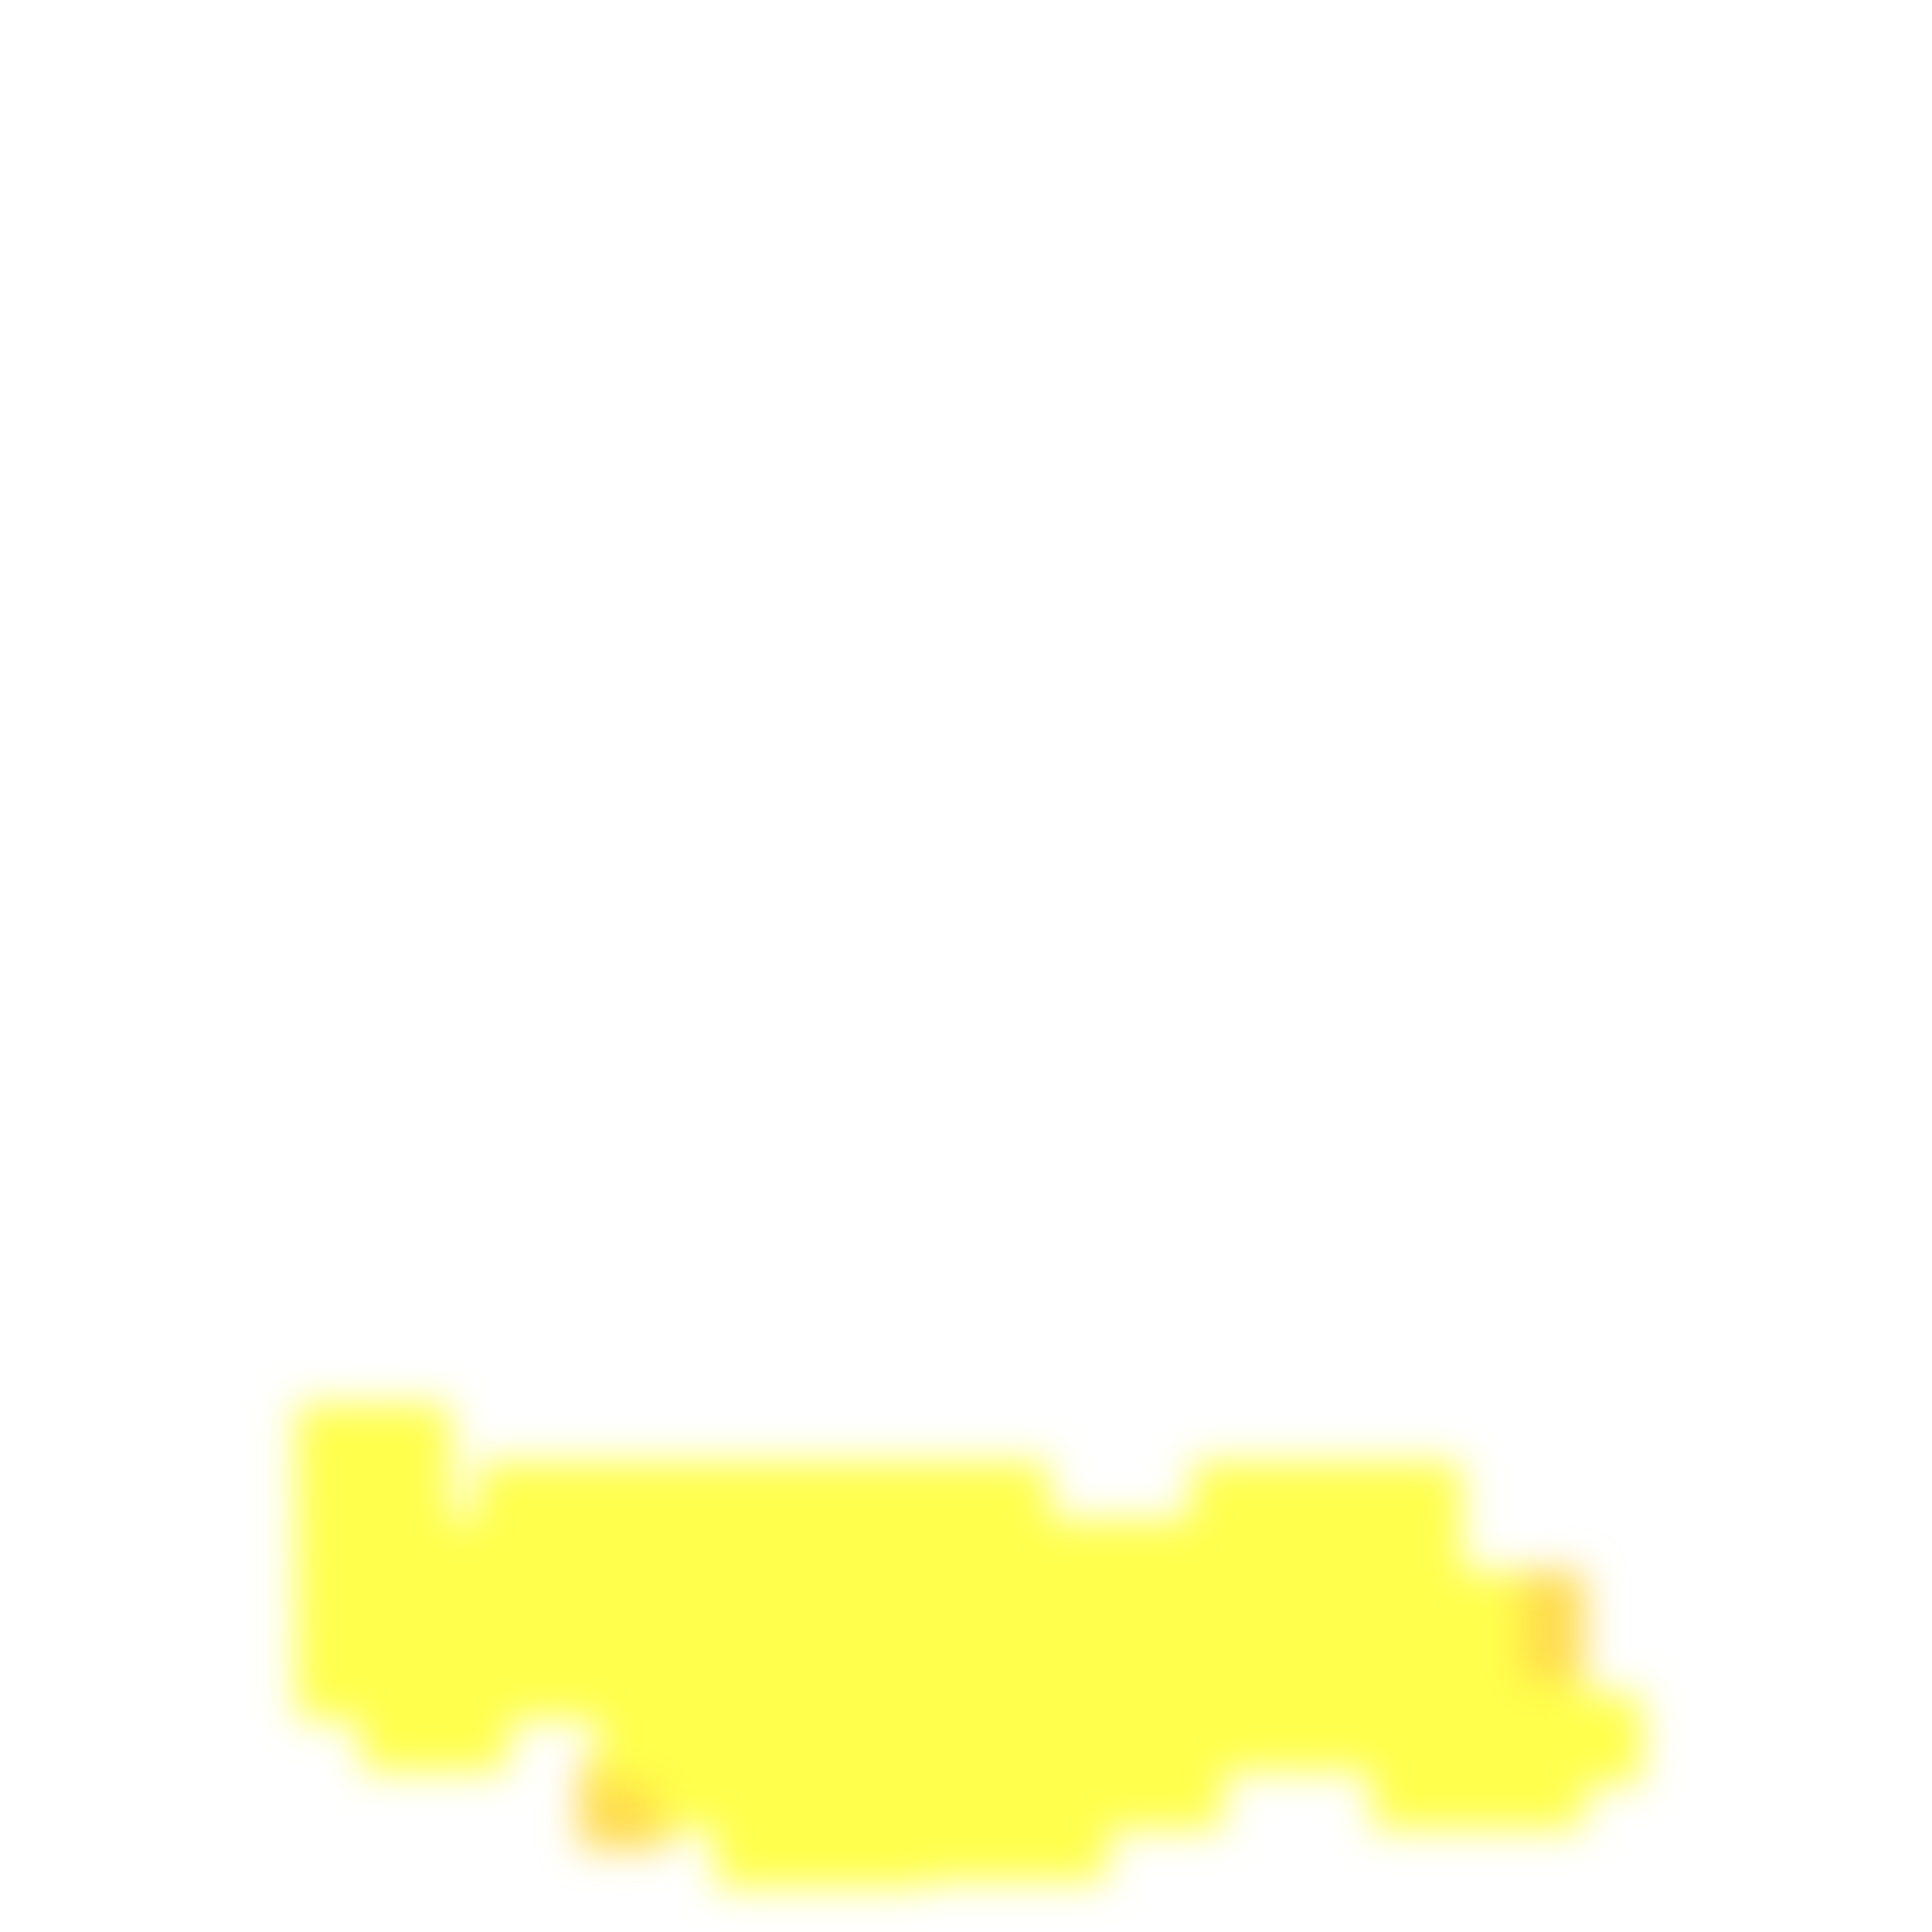
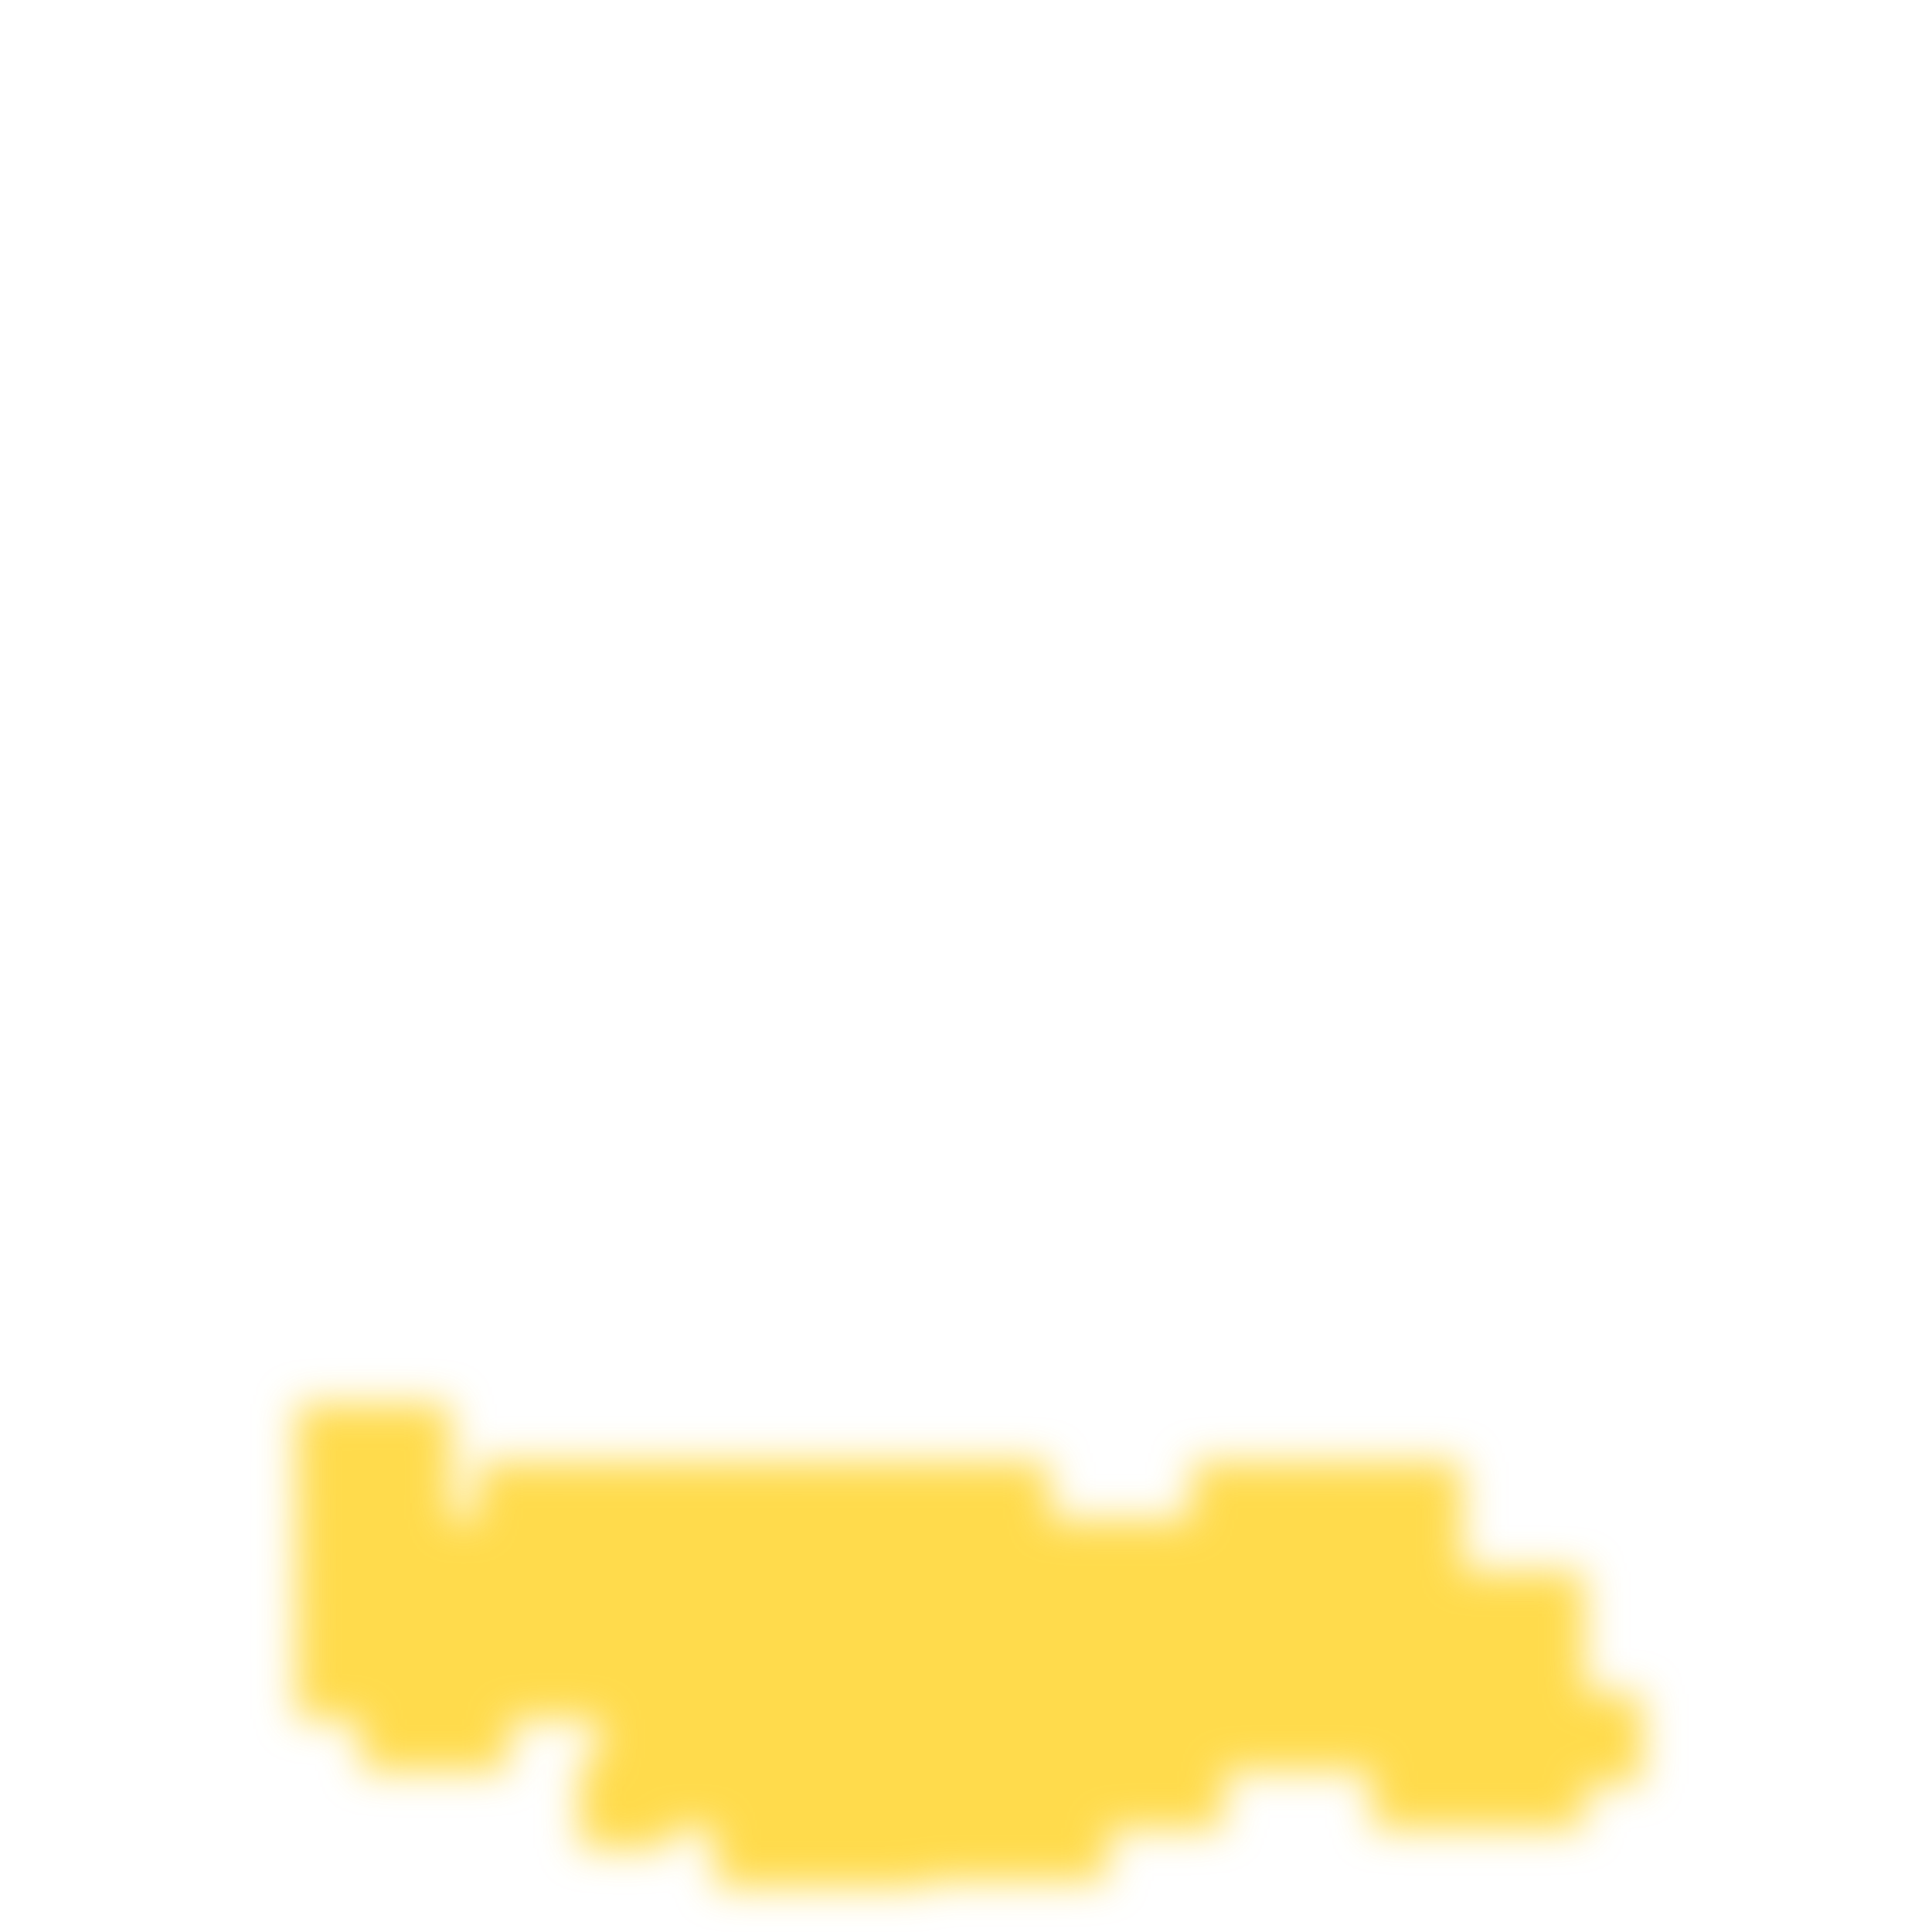
<svg xmlns="http://www.w3.org/2000/svg" width="300" height="300" viewBox="0 0 300 300" class="creatureMap" style="position:absolute;">
  <defs>
    <filter id="blur" x="-30%" y="-30%" width="160%" height="160%">
      <feGaussianBlur stdDeviation="3" />
    </filter>
    <pattern id="pattern-untameable" width="10" height="10" patternTransform="rotate(135)" patternUnits="userSpaceOnUse">
      <rect width="4" height="10" fill="black" />
    </pattern>
    <filter id="groupStroke">
      <feFlood result="outsideColor" flood-color="black" />
      <feMorphology in="SourceAlpha" operator="dilate" radius="2" />
      <feComposite result="strokeoutline1" in="outsideColor" operator="in" />
      <feComposite result="strokeoutline2" in="strokeoutline1" in2="SourceAlpha" operator="out" />
      <feGaussianBlur in="strokeoutline2" result="strokeblur" stdDeviation="1" />
    </filter>
    <style>
            .spawningMap-very-common { fill: #0F0; }
            .spawningMap-common { fill: #B2FF00; }
            .spawningMap-uncommon { fill: #FF0; }
            .spawningMap-very-uncommon { fill: #FC0; }
            .spawningMap-rare { fill: #F60; }
            .spawningMap-very-rare { fill: #F00; }
            .spawning-map-point { stroke:black; stroke-width:1; }
        </style>
  </defs>
  <g filter="url(#blur)" opacity="0.7">
    <g class="spawningMap-very-uncommon">
-       <rect x="90" y="273" width="14" height="14" />
-       <rect x="93" y="265" width="14" height="14" />
-       <rect x="231" y="253" width="15" height="14" />
-       <rect x="231" y="244" width="15" height="14" />
-     </g>
-     <g class="spawningMap-uncommon">
      <rect x="185" y="227" width="14" height="14" />
      <rect x="74" y="227" width="15" height="14" />
      <rect x="46" y="253" width="15" height="14" />
      <rect x="46" y="244" width="15" height="14" />
      <rect x="176" y="270" width="14" height="14" />
      <rect x="166" y="270" width="15" height="14" />
      <rect x="102" y="270" width="14" height="14" />
      <rect x="157" y="279" width="15" height="13" />
      <rect x="148" y="279" width="15" height="13" />
      <rect x="139" y="279" width="14" height="13" />
      <rect x="130" y="279" width="14" height="14" />
      <rect x="120" y="279" width="15" height="14" />
      <rect x="111" y="279" width="15" height="14" />
      <rect x="56" y="218" width="14" height="14" />
      <rect x="46" y="218" width="15" height="14" />
+       <rect x="90" y="273" width="14" height="14" />
+       <rect x="93" y="265" width="14" height="14" />
      <rect x="241" y="263" width="14" height="14" />
+       <rect x="231" y="253" width="15" height="14" />
+       <rect x="231" y="244" width="15" height="14" />
      <rect x="231" y="270" width="15" height="14" />
      <rect x="222" y="253" width="14" height="14" />
      <rect x="222" y="244" width="14" height="14" />
      <rect x="222" y="270" width="14" height="14" />
      <rect x="231" y="261" width="15" height="14" />
      <rect x="222" y="261" width="14" height="14" />
      <rect x="213" y="253" width="14" height="14" />
      <rect x="213" y="244" width="14" height="14" />
      <rect x="213" y="236" width="14" height="13" />
      <rect x="213" y="261" width="14" height="14" />
      <rect x="213" y="227" width="14" height="14" />
      <rect x="203" y="253" width="15" height="14" />
      <rect x="203" y="244" width="15" height="14" />
      <rect x="203" y="236" width="15" height="13" />
      <rect x="203" y="261" width="15" height="14" />
      <rect x="203" y="227" width="15" height="14" />
      <rect x="194" y="253" width="15" height="14" />
      <rect x="194" y="244" width="15" height="14" />
      <rect x="194" y="236" width="15" height="13" />
      <rect x="194" y="261" width="15" height="14" />
      <rect x="194" y="227" width="15" height="14" />
      <rect x="185" y="253" width="14" height="14" />
      <rect x="185" y="244" width="14" height="14" />
      <rect x="185" y="236" width="14" height="13" />
      <rect x="185" y="261" width="14" height="14" />
      <rect x="176" y="253" width="14" height="14" />
      <rect x="176" y="244" width="14" height="14" />
      <rect x="176" y="236" width="14" height="13" />
      <rect x="166" y="253" width="15" height="14" />
      <rect x="166" y="244" width="15" height="14" />
      <rect x="166" y="236" width="15" height="13" />
      <rect x="157" y="253" width="15" height="14" />
      <rect x="157" y="244" width="15" height="14" />
      <rect x="157" y="236" width="15" height="13" />
      <rect x="148" y="253" width="15" height="14" />
      <rect x="148" y="244" width="15" height="14" />
      <rect x="148" y="236" width="15" height="13" />
      <rect x="148" y="227" width="15" height="14" />
      <rect x="139" y="253" width="14" height="14" />
      <rect x="139" y="244" width="14" height="14" />
      <rect x="139" y="236" width="14" height="13" />
      <rect x="139" y="227" width="14" height="14" />
      <rect x="130" y="253" width="14" height="14" />
      <rect x="130" y="244" width="14" height="14" />
      <rect x="130" y="236" width="14" height="13" />
      <rect x="130" y="227" width="14" height="14" />
      <rect x="120" y="253" width="15" height="14" />
      <rect x="120" y="244" width="15" height="14" />
      <rect x="120" y="236" width="15" height="13" />
      <rect x="120" y="227" width="15" height="14" />
      <rect x="111" y="253" width="15" height="14" />
      <rect x="111" y="244" width="15" height="14" />
      <rect x="111" y="236" width="15" height="13" />
      <rect x="111" y="227" width="15" height="14" />
      <rect x="102" y="253" width="14" height="14" />
      <rect x="102" y="244" width="14" height="14" />
      <rect x="102" y="236" width="14" height="13" />
      <rect x="102" y="227" width="14" height="14" />
      <rect x="93" y="253" width="14" height="14" />
      <rect x="93" y="236" width="14" height="13" />
      <rect x="93" y="263" width="14" height="14" />
      <rect x="93" y="227" width="14" height="14" />
      <rect x="83" y="253" width="15" height="14" />
      <rect x="83" y="244" width="15" height="14" />
      <rect x="83" y="236" width="15" height="13" />
      <rect x="83" y="227" width="15" height="14" />
      <rect x="74" y="253" width="15" height="14" />
      <rect x="74" y="244" width="15" height="14" />
      <rect x="74" y="236" width="15" height="13" />
      <rect x="65" y="253" width="14" height="14" />
      <rect x="65" y="244" width="14" height="14" />
      <rect x="65" y="236" width="14" height="13" />
      <rect x="65" y="262" width="14" height="13" />
      <rect x="56" y="253" width="14" height="14" />
      <rect x="56" y="244" width="14" height="14" />
      <rect x="56" y="262" width="14" height="13" />
      <rect x="176" y="261" width="14" height="14" />
      <rect x="166" y="261" width="15" height="14" />
      <rect x="157" y="261" width="15" height="14" />
      <rect x="148" y="261" width="15" height="14" />
      <rect x="139" y="261" width="14" height="14" />
      <rect x="130" y="261" width="14" height="14" />
      <rect x="120" y="261" width="15" height="14" />
      <rect x="111" y="261" width="15" height="14" />
      <rect x="102" y="261" width="14" height="14" />
      <rect x="157" y="270" width="15" height="14" />
      <rect x="148" y="270" width="15" height="14" />
      <rect x="139" y="270" width="14" height="14" />
      <rect x="130" y="270" width="14" height="14" />
      <rect x="120" y="270" width="15" height="14" />
      <rect x="111" y="270" width="15" height="14" />
      <rect x="56" y="236" width="14" height="13" />
      <rect x="46" y="236" width="15" height="13" />
      <rect x="56" y="227" width="14" height="14" />
      <rect x="46" y="227" width="15" height="14" />
      <rect x="213" y="270" width="14" height="14" />
      <rect x="93" y="244" width="14" height="14" />
    </g>
  </g>
</svg>
